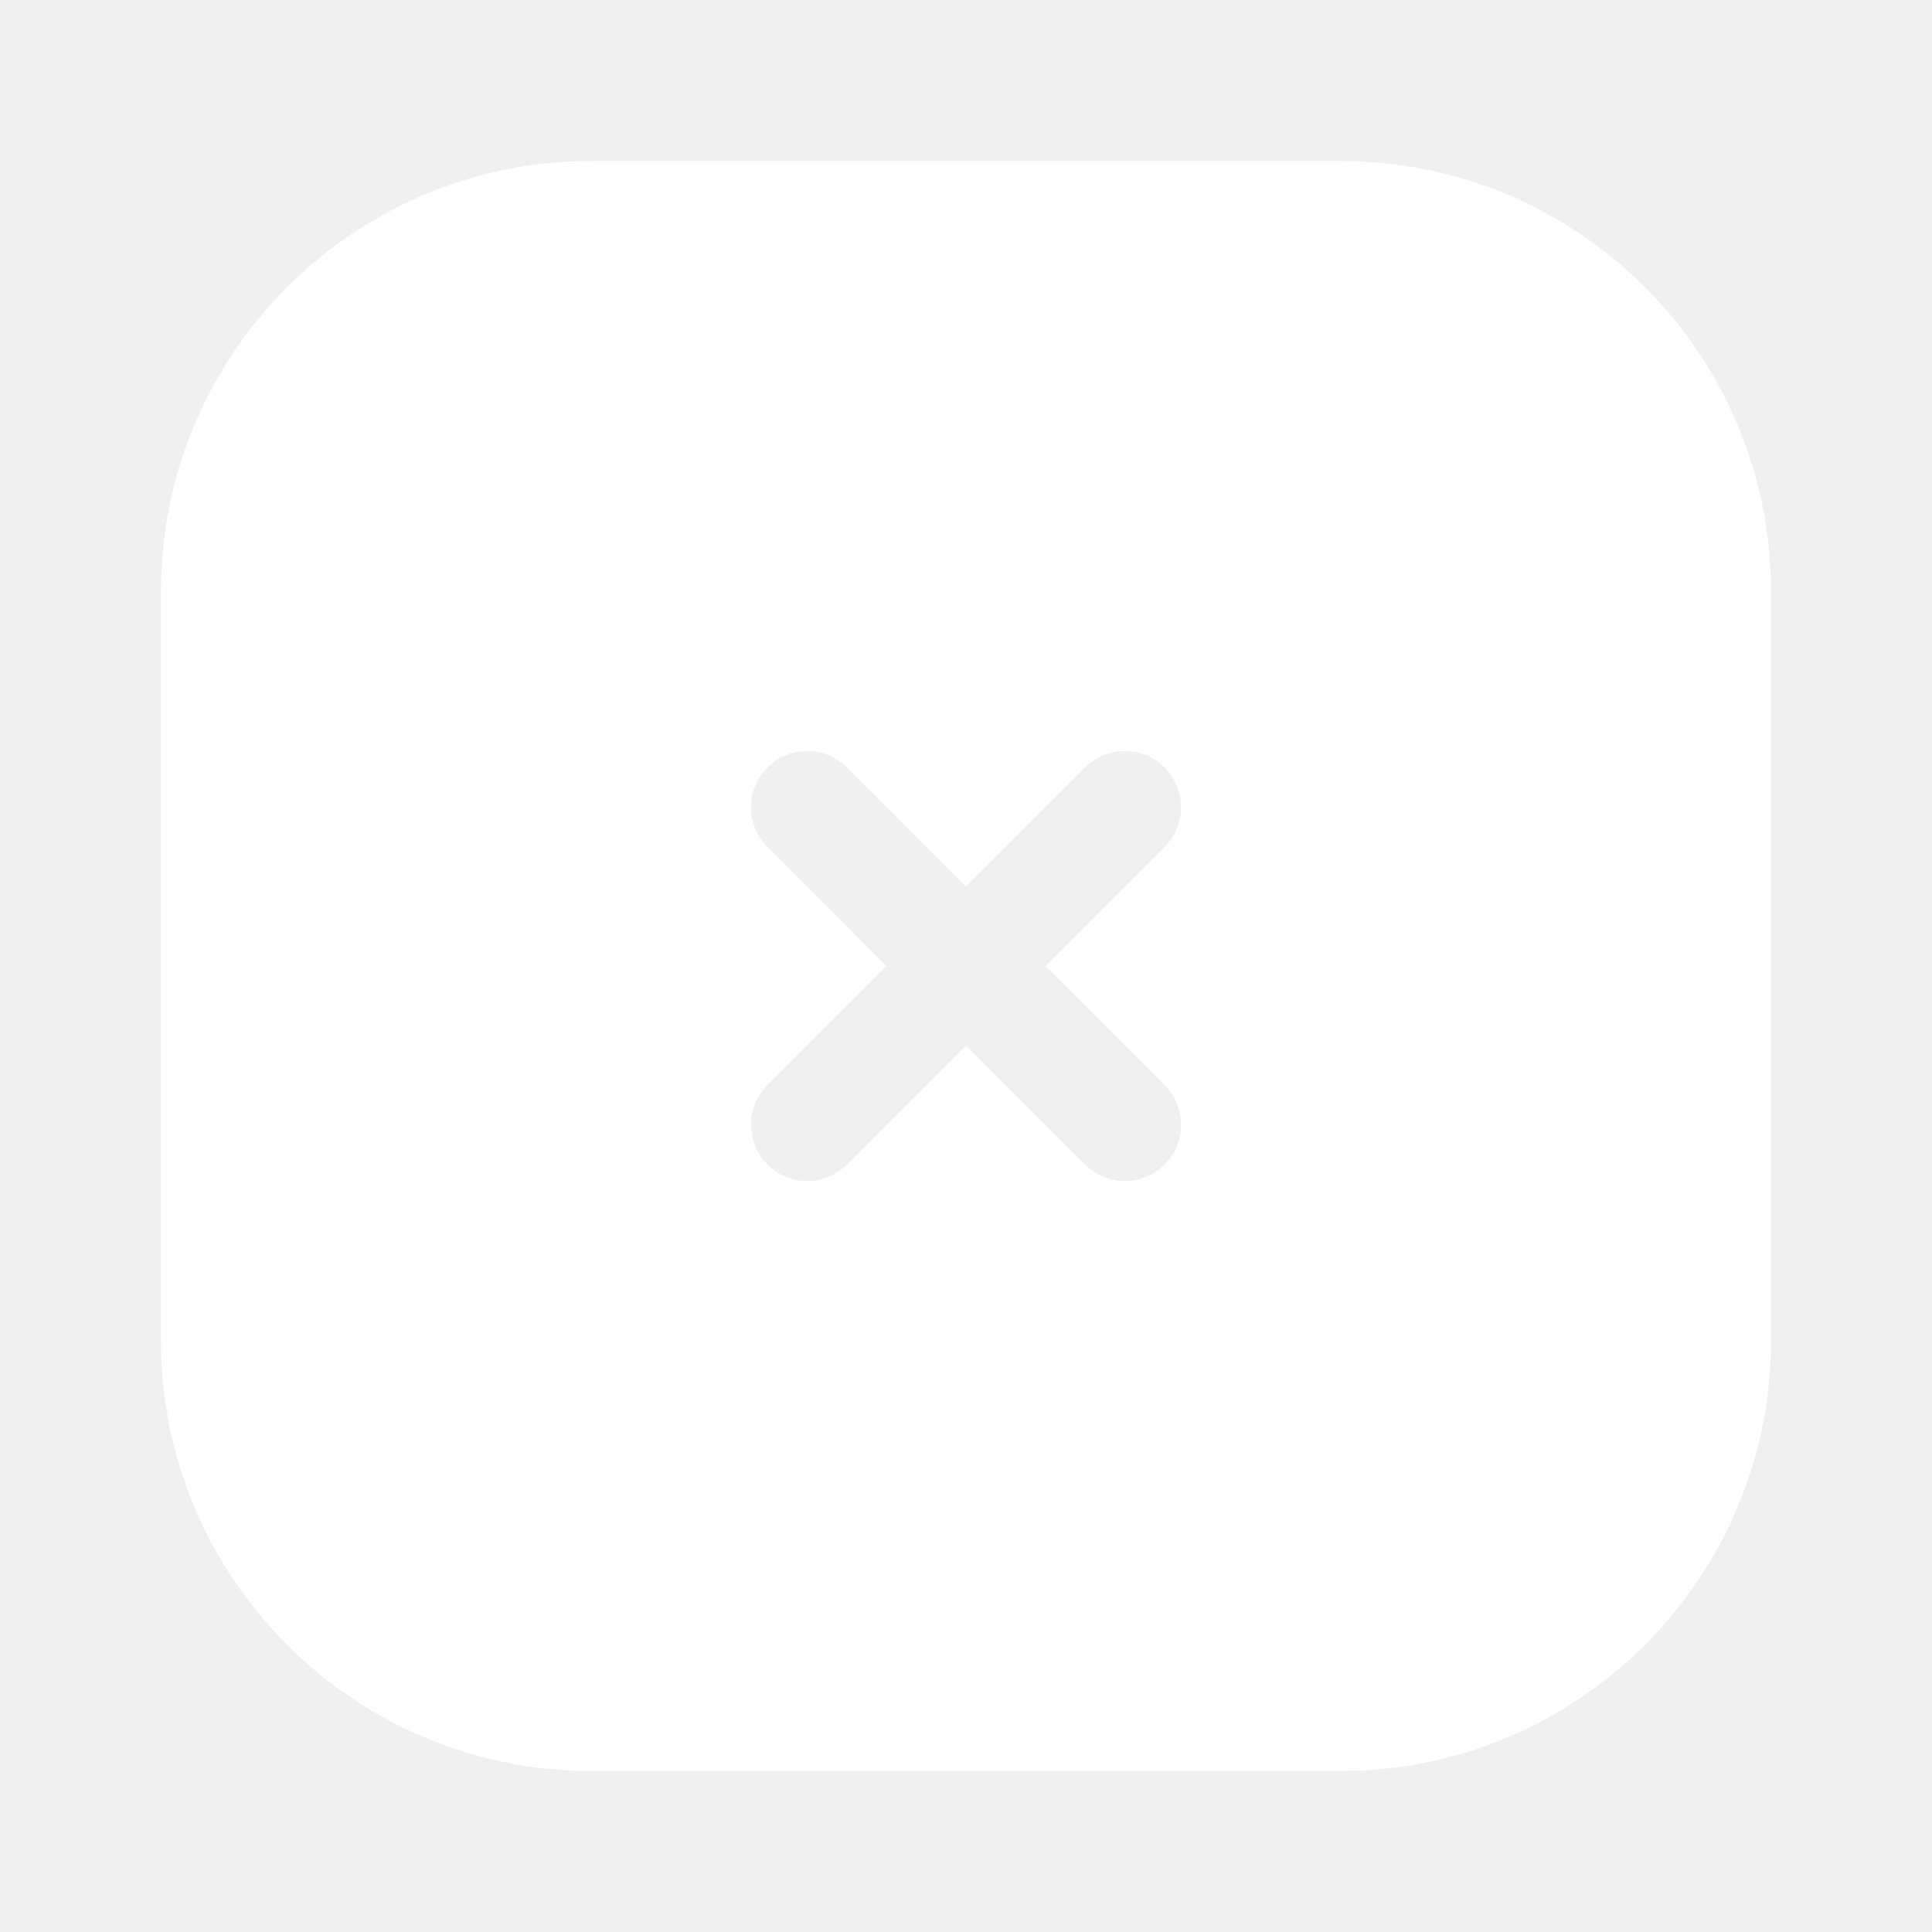
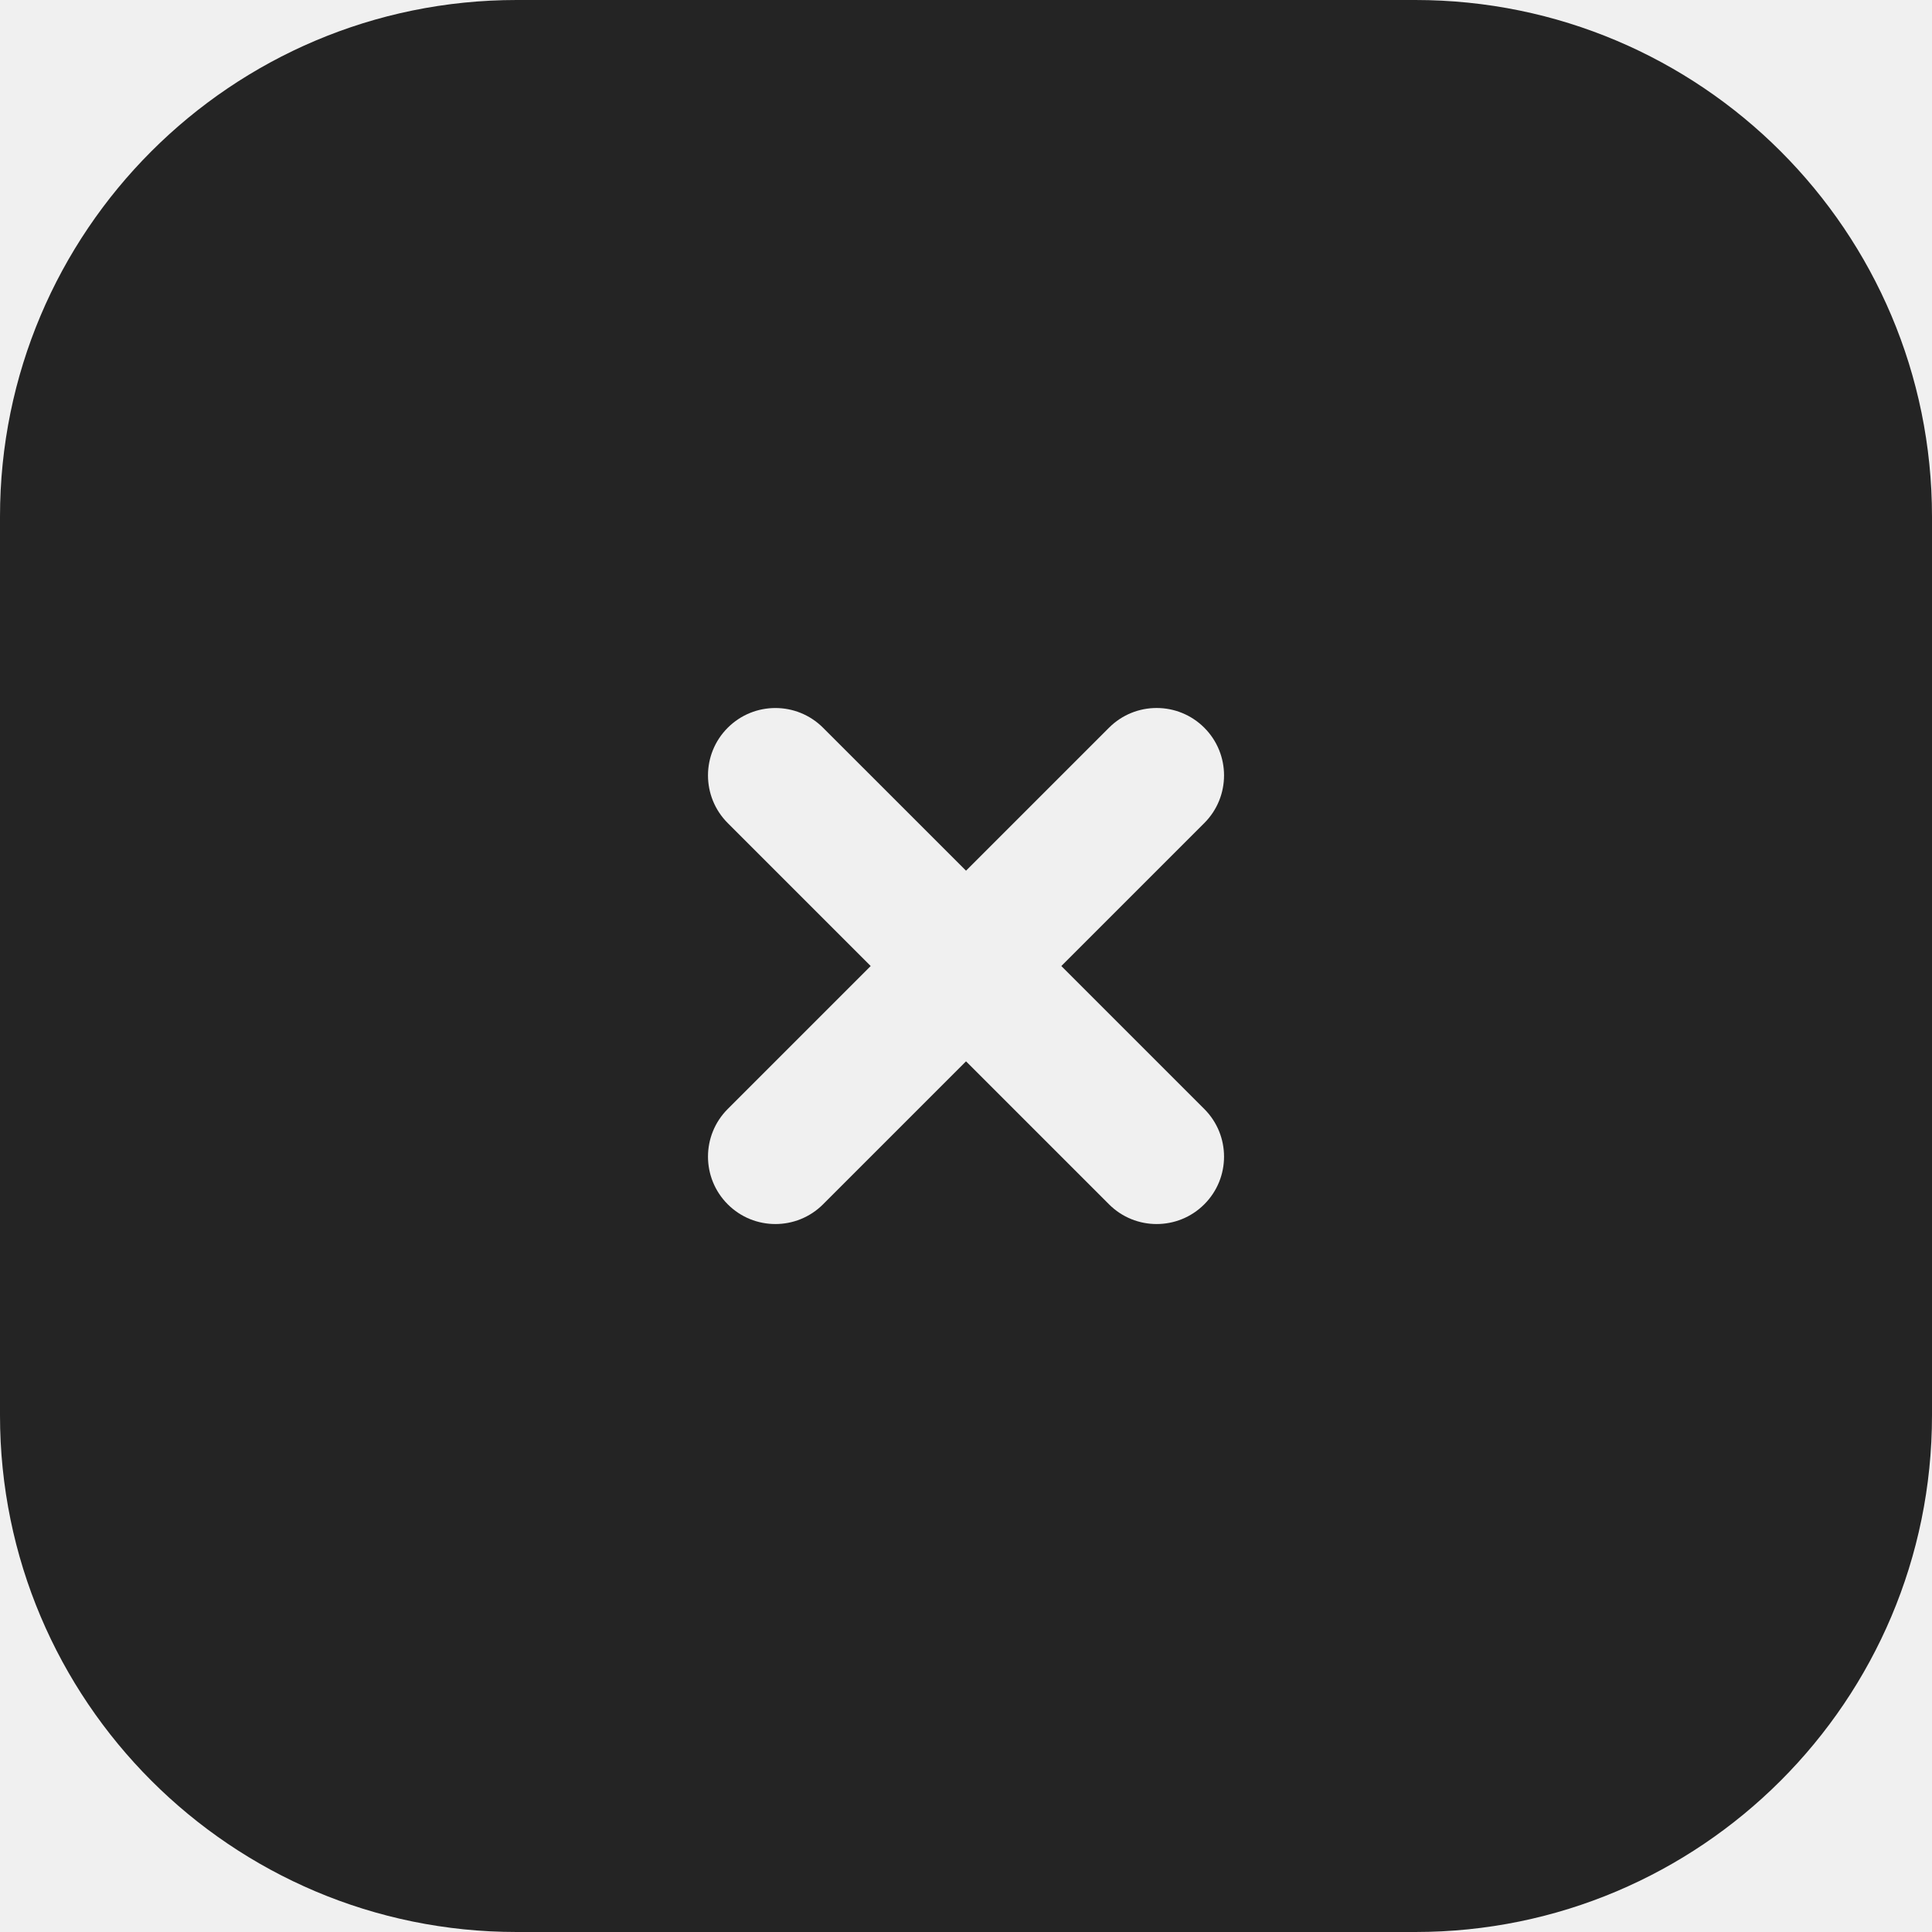
<svg xmlns="http://www.w3.org/2000/svg" width="64" height="64" viewBox="0 0 64 64" fill="none">
-   <path fill-rule="evenodd" clip-rule="evenodd" d="M19.597 5.333C11.719 5.333 5.333 11.72 5.333 19.597V44.403C5.333 52.281 11.719 58.667 19.597 58.667H44.403C52.281 58.667 58.667 52.281 58.667 44.403V19.597C58.667 11.72 52.281 5.333 44.403 5.333H19.597ZM38.578 25.423C39.305 26.149 39.305 27.328 38.578 28.054L34.632 32.001L38.578 35.947C39.305 36.674 39.305 37.852 38.578 38.579C37.852 39.305 36.674 39.305 35.947 38.579L32 34.632L28.054 38.578C27.327 39.305 26.149 39.305 25.423 38.578C24.696 37.852 24.696 36.674 25.423 35.947L29.369 32.001L25.423 28.054C24.696 27.328 24.696 26.15 25.423 25.423C26.149 24.697 27.327 24.697 28.054 25.423L32 29.37L35.947 25.423C36.674 24.696 37.852 24.696 38.578 25.423Z" fill="white" />
+   <path fill-rule="evenodd" clip-rule="evenodd" d="M17.116 0C7.663 0 0 7.663 0 17.116V46.884C0 56.337 7.663 64 17.116 64H46.884C56.337 64 64 56.337 64 46.884V17.116C64 7.663 56.337 0 46.884 0H17.116ZM39.894 24.107C40.766 24.979 40.766 26.393 39.894 27.265L35.158 32.001L39.894 36.737C40.766 37.609 40.766 39.022 39.894 39.894C39.022 40.766 37.608 40.766 36.737 39.894L32.001 35.158L27.265 39.894C26.393 40.766 24.979 40.766 24.107 39.894C23.235 39.022 23.235 37.608 24.107 36.737L28.843 32.001L24.107 27.265C23.235 26.393 23.235 24.979 24.107 24.108C24.979 23.236 26.393 23.236 27.265 24.108L32.001 28.843L36.737 24.107C37.608 23.235 39.022 23.235 39.894 24.107Z" fill="#242424" />
</svg>
